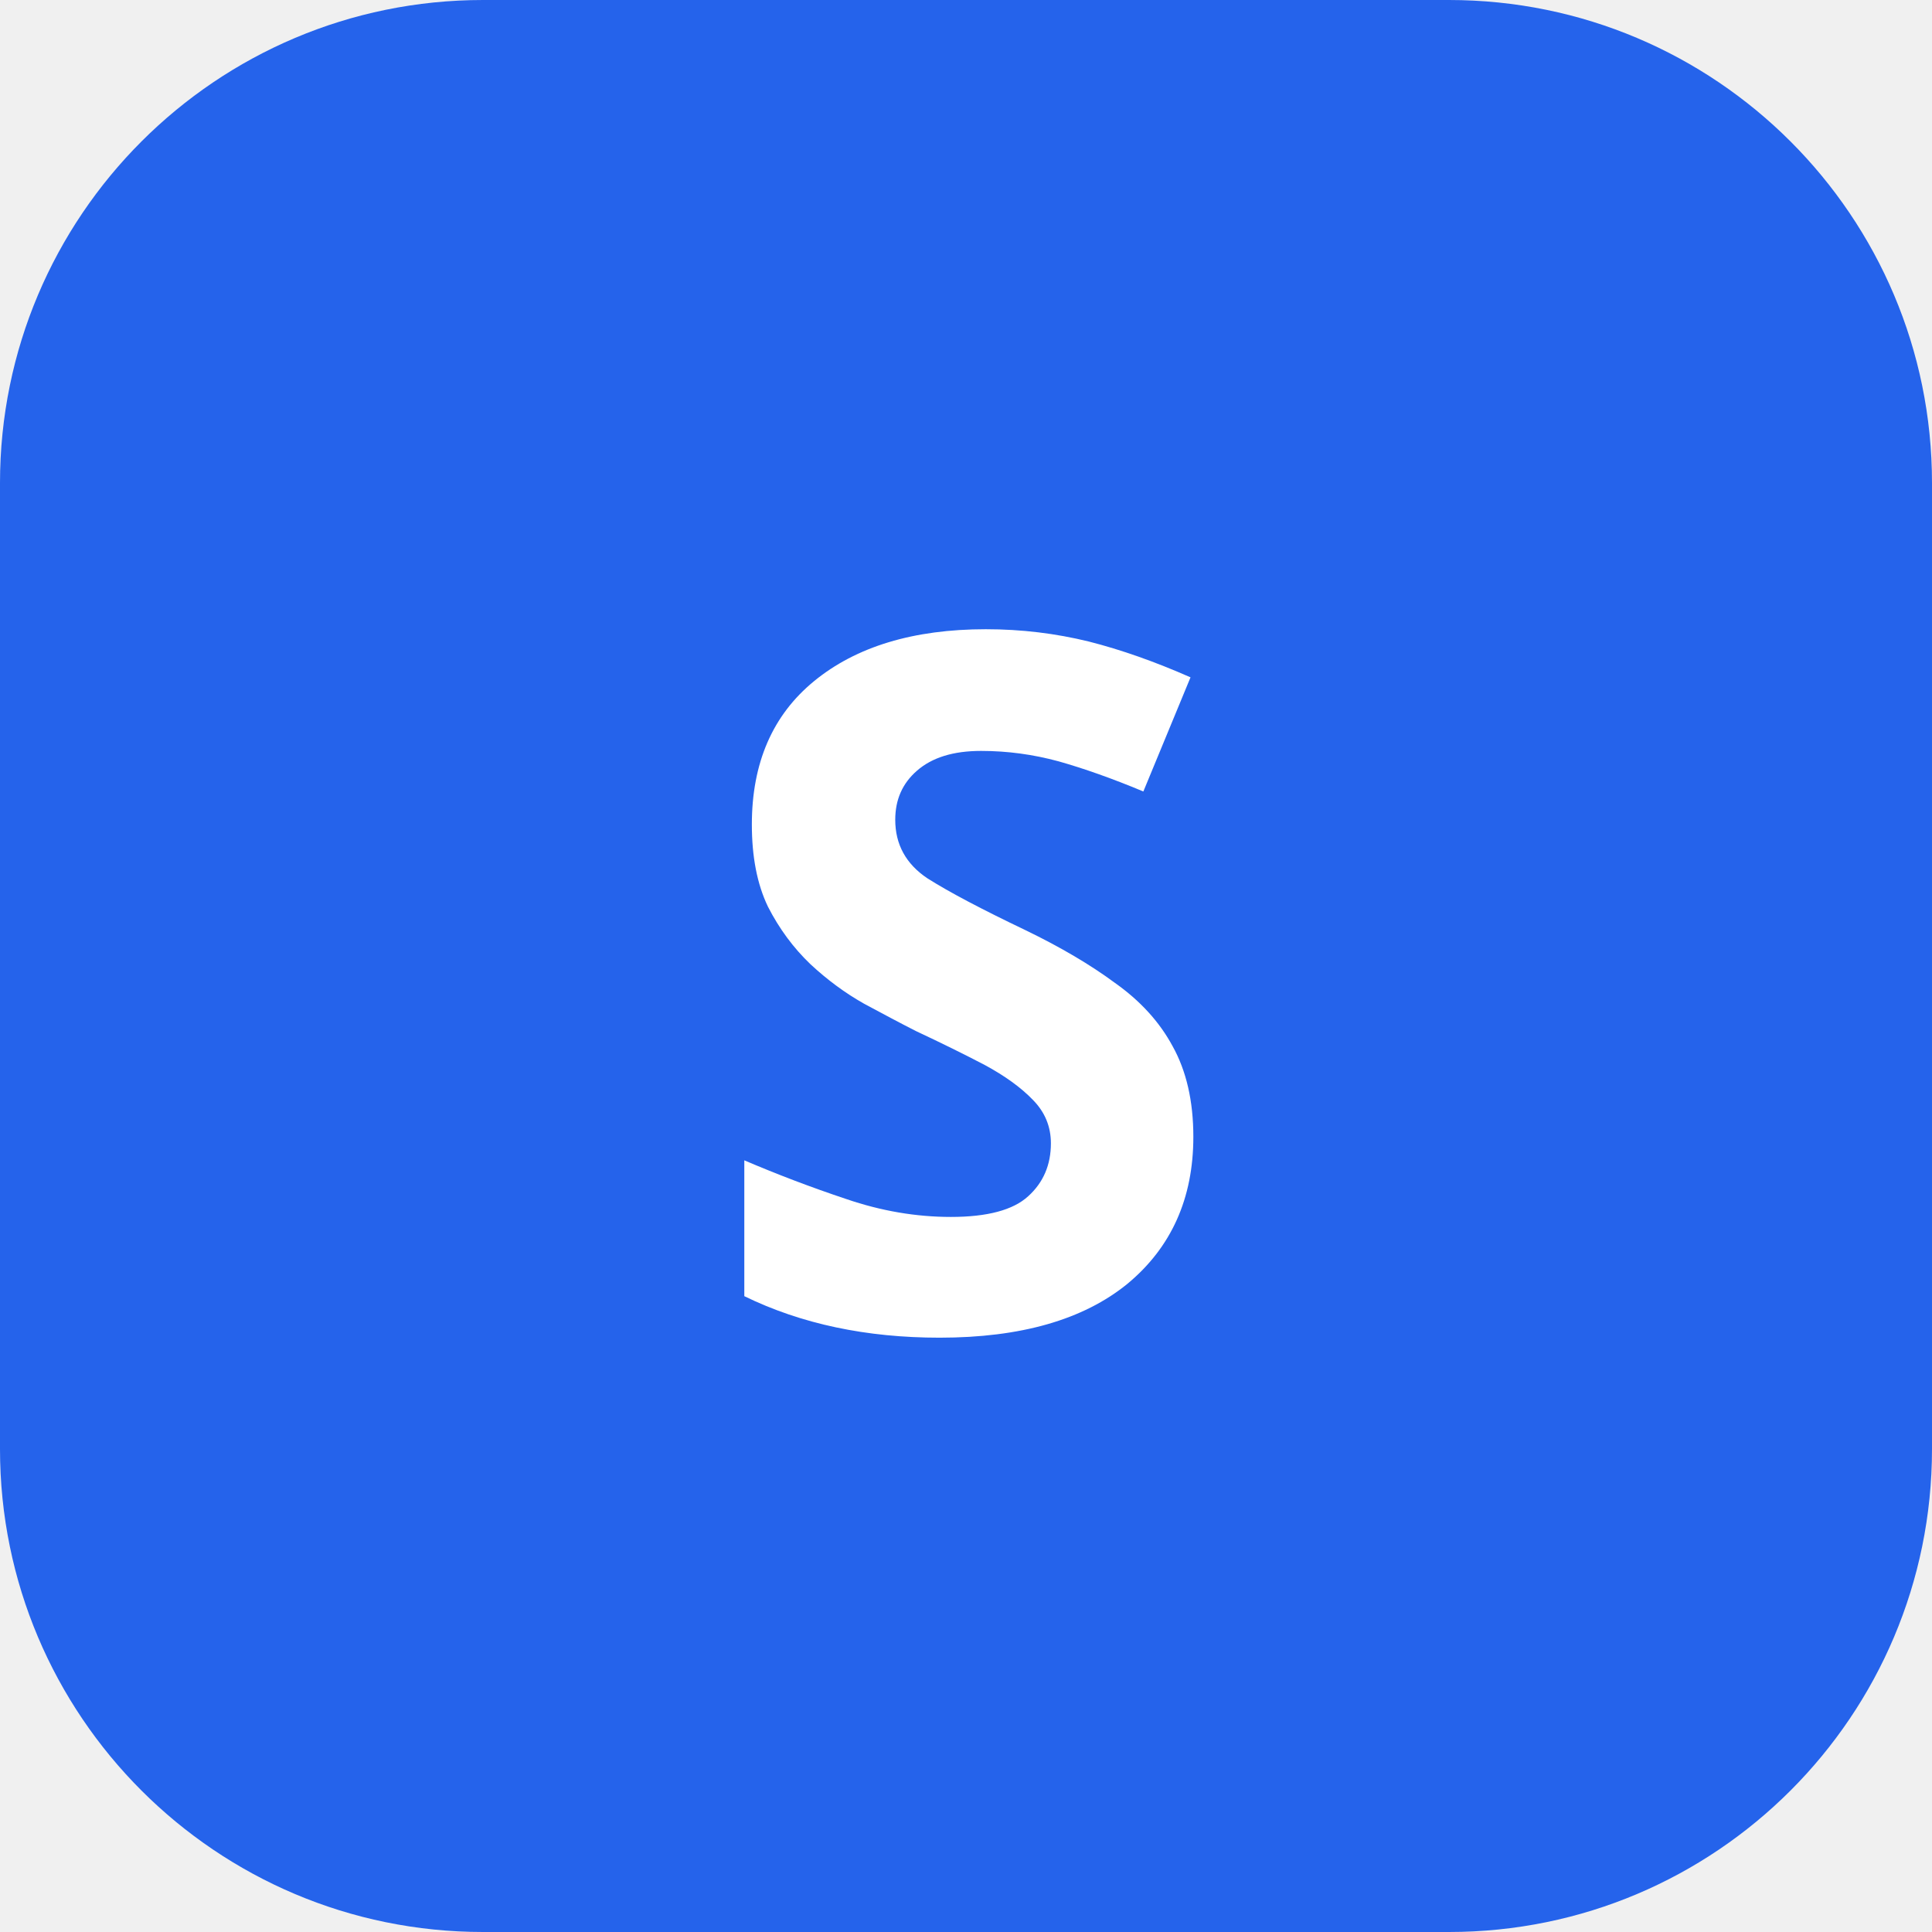
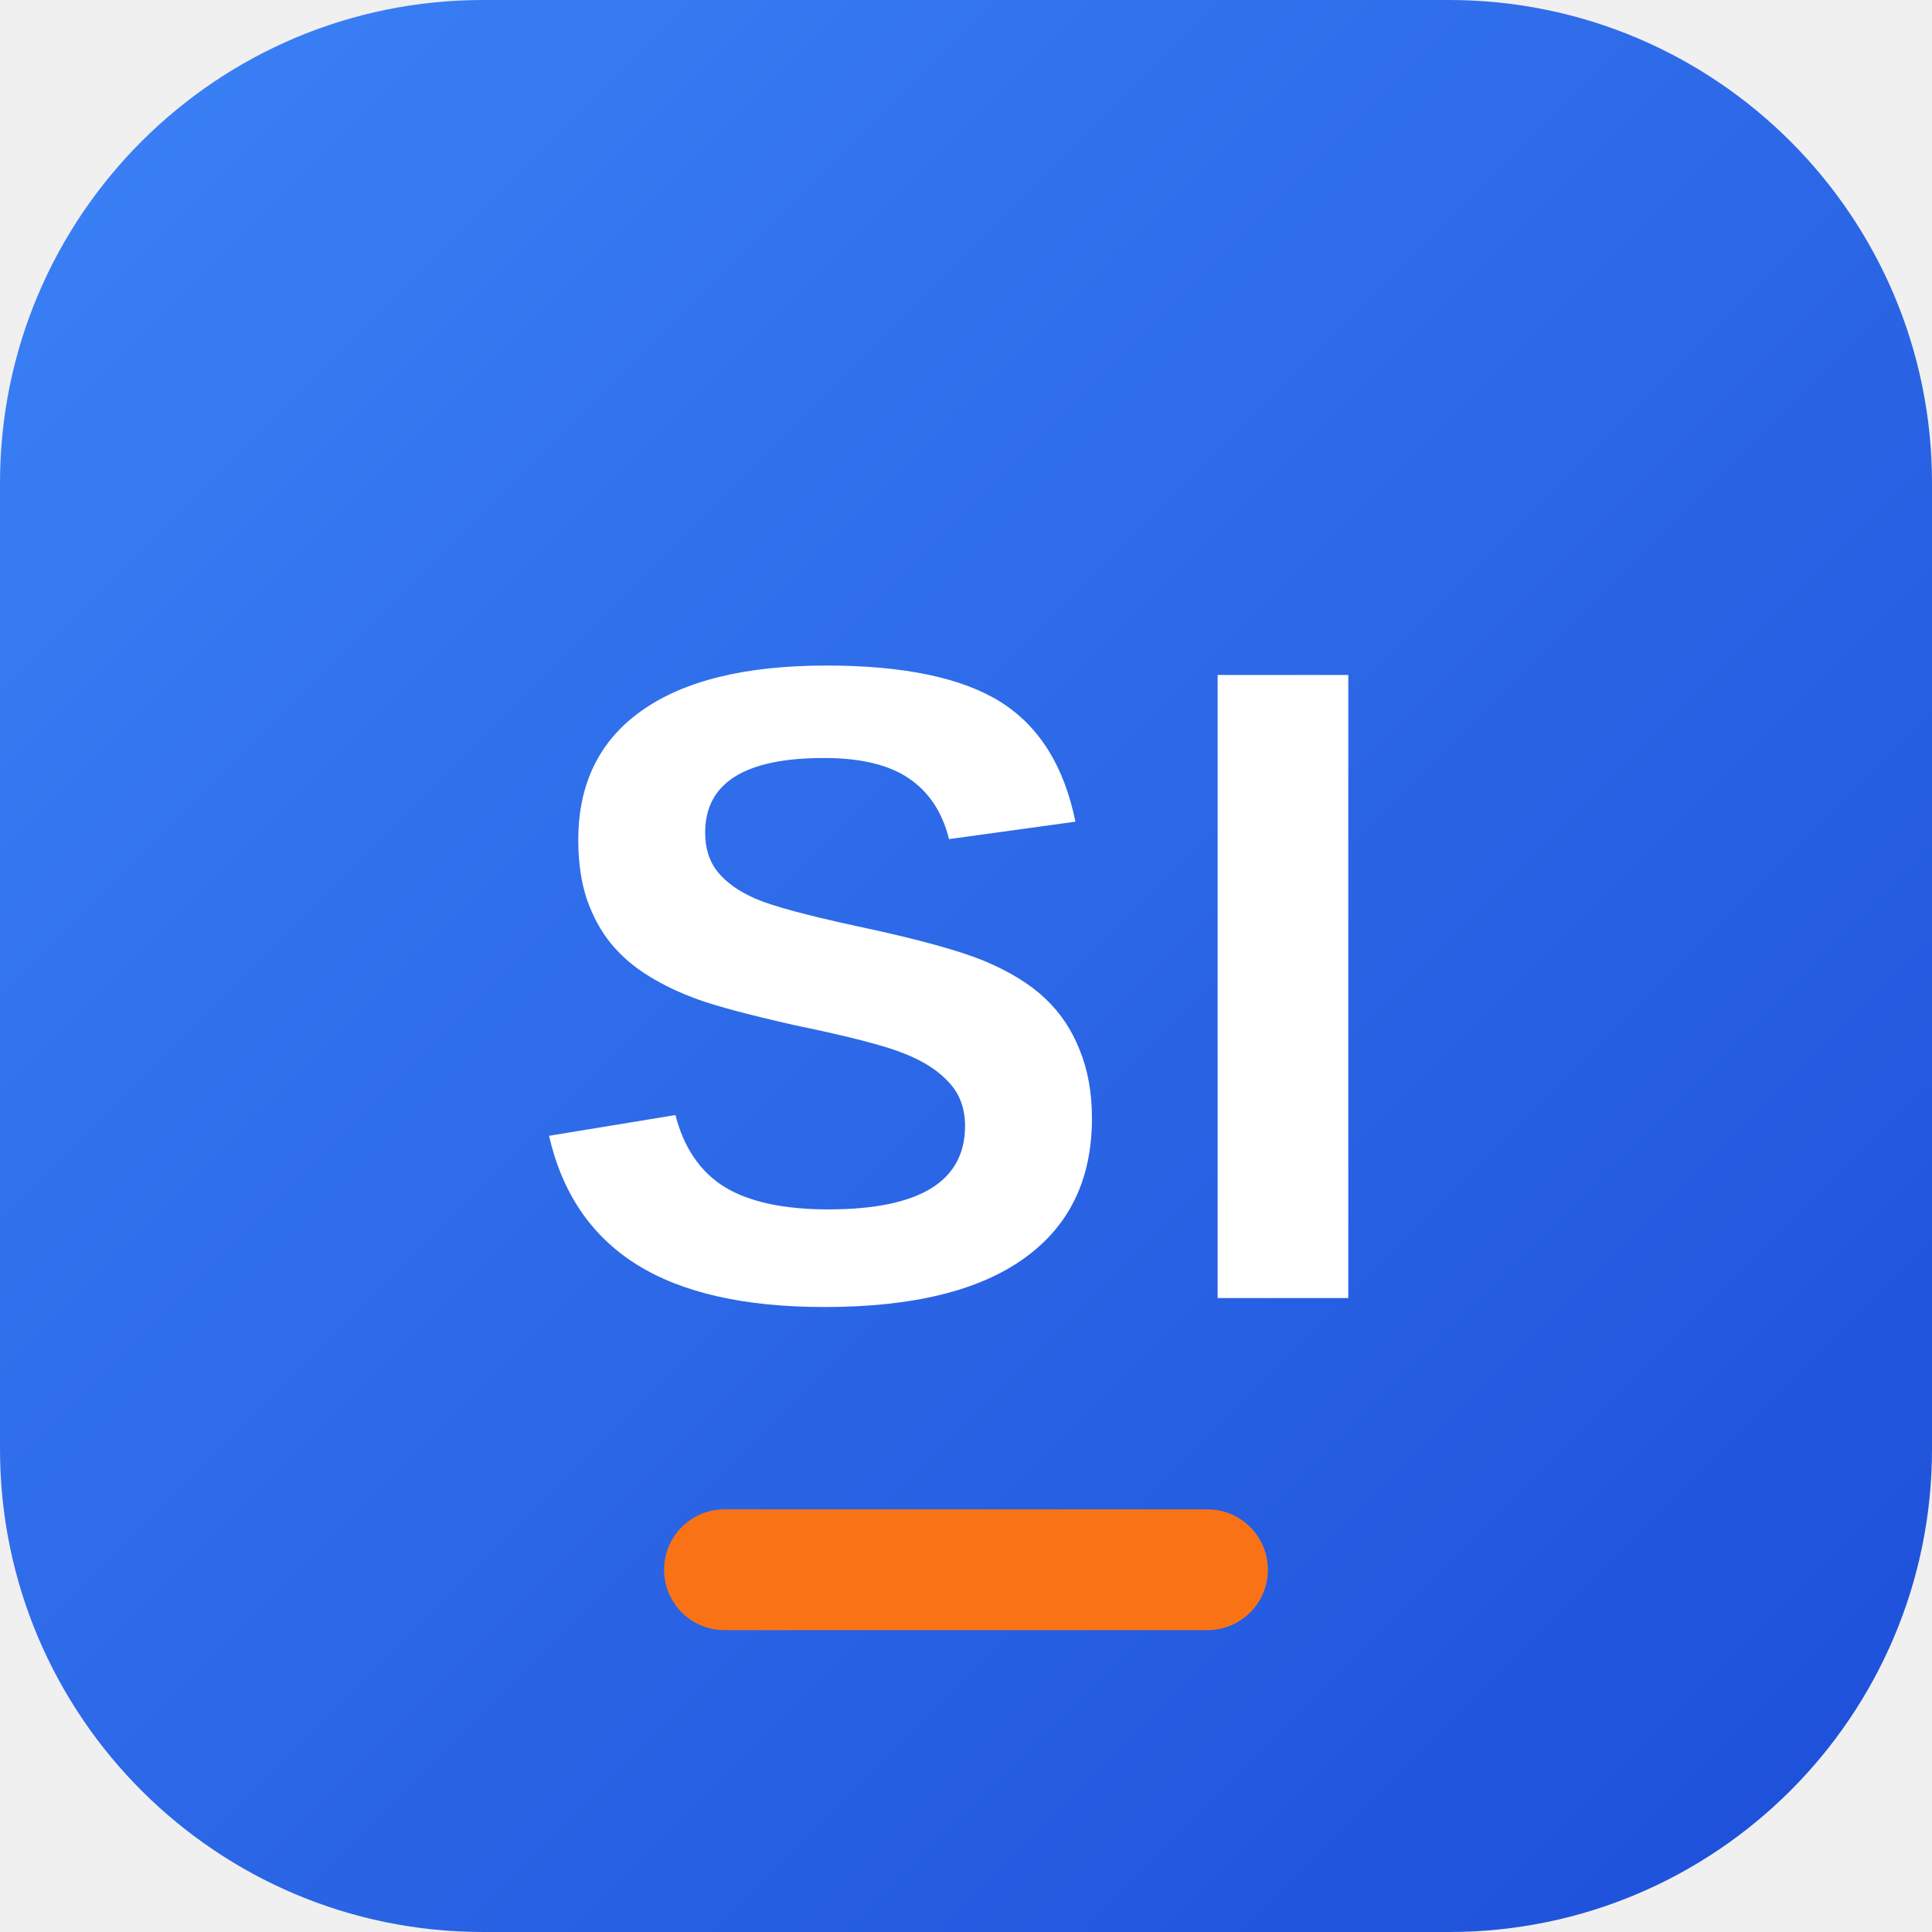
- <svg xmlns="http://www.w3.org/2000/svg" viewBox="0 0 32 32">
-   <rect width="32" height="32" rx="8" fill="#2563EB" />
-   <text x="16" y="22" font-family="system-ui, sans-serif" font-size="16" font-weight="800" fill="white" text-anchor="middle">S</text>
+ <svg xmlns="http://www.w3.org/2000/svg" viewBox="0 0 64 64">
+   <defs>
+     <linearGradient id="sbg" x1="0" y1="0" x2="1" y2="1">
+       <stop offset="0" stop-color="#3B82F6" />
+       <stop offset="1" stop-color="#1D4ED8" />
+     </linearGradient>
+   </defs>
+   <rect width="64" height="64" rx="16" fill="url(#sbg)" />
+   <text x="32" y="43" font-family="Arial, Helvetica, sans-serif" font-size="30" font-weight="800" fill="#FFFFFF" text-anchor="middle" letter-spacing="1">SI</text>
+   <rect x="22" y="50" width="20" height="4" rx="2" fill="#F97316" />
</svg>
